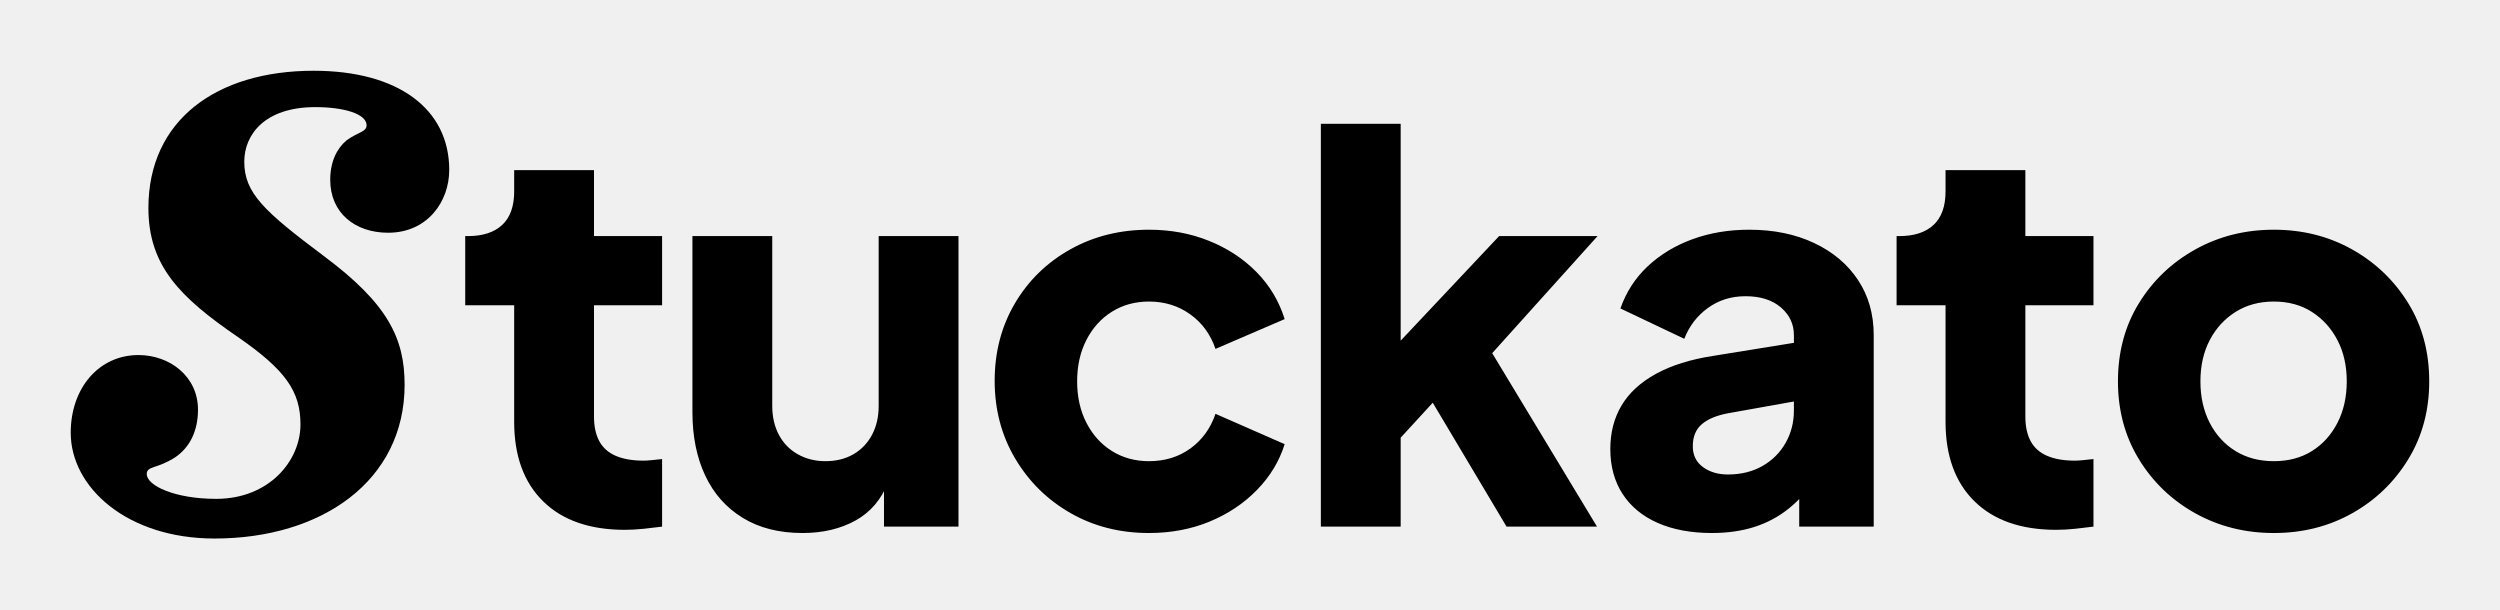
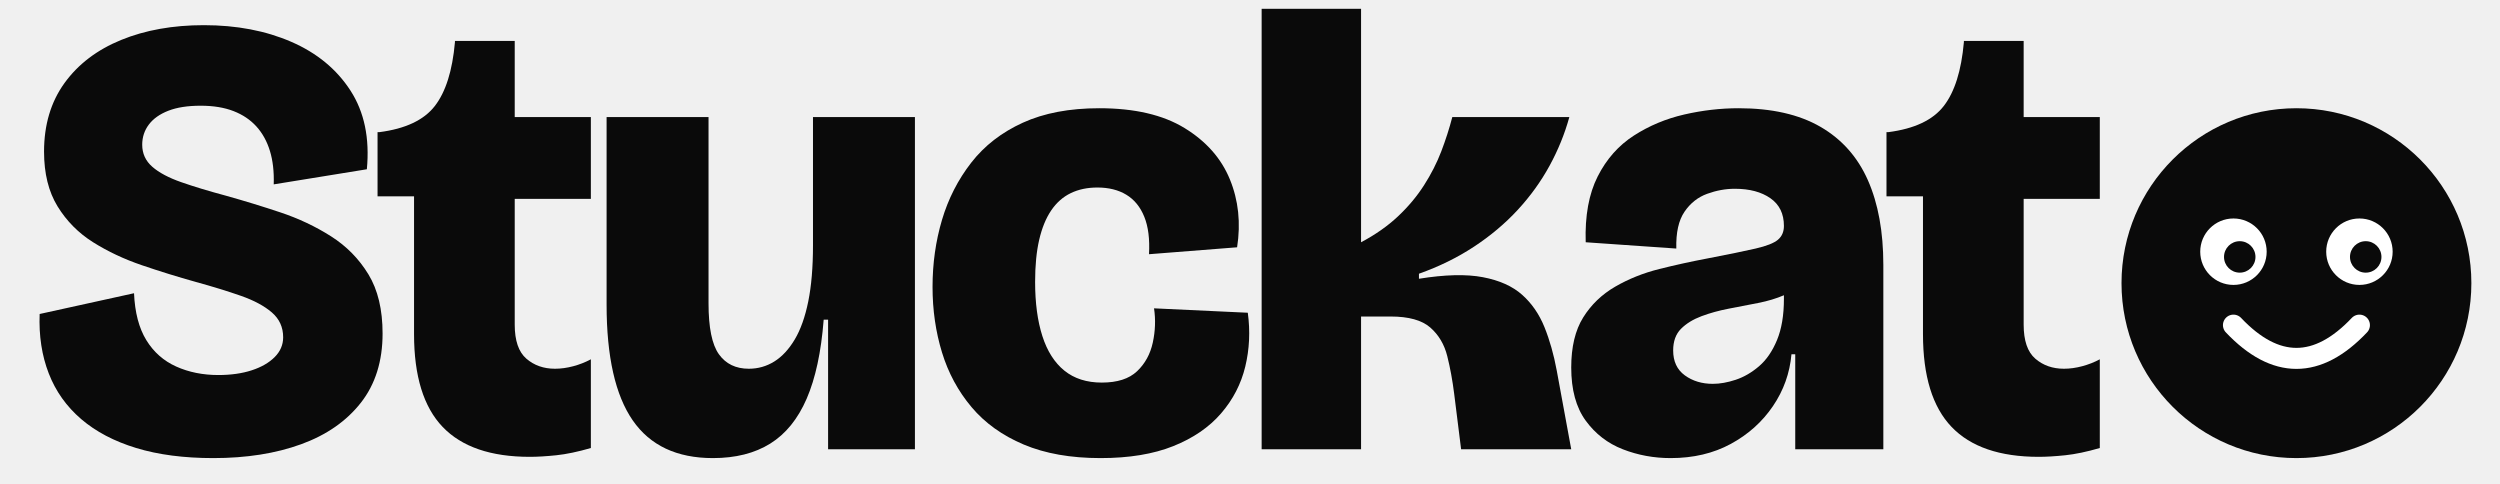
- <svg xmlns="http://www.w3.org/2000/svg" viewBox="-85.63 -98.97 469.83 114.5" width="469.83" height="114.5" role="img" aria-label="Stuckato">
-   <g transform="translate(-36.77 -41.72)">
-     <g transform="translate(-35.57 40.85) scale(0.59738)">
-       <path d="M76.44 -141.96C45.76 -141.96 24.44 -126.36 24.44 -98.8C24.44 -80.6 34.32 -70.72 52.52 -58.24C67.6 -47.84 72.28 -41.08 72.28 -30.68C72.28 -19.24 62.4 -7.28 45.76 -7.28C32.76 -7.28 23.92 -11.44 23.92 -15.08C23.92 -17.68 27.04 -16.64 32.76 -20.28C37.44 -23.4 40.04 -28.6 40.04 -35.36C40.04 -45.76 31.2 -52.52 21.32 -52.52C8.84 -52.52 0 -42.12 0 -28.08C0 -10.92 17.68 5.2 45.24 5.2C79.04 5.2 105.04 -13 105.04 -43.16C105.04 -57.72 99.84 -68.64 79.56 -83.72C60.84 -97.76 54.6 -103.48 54.6 -113.36C54.6 -121.68 60.84 -130.52 76.96 -130.52C85.8 -130.52 93.08 -128.44 93.08 -124.8C93.08 -122.72 90.48 -122.72 86.84 -120.12C83.72 -117.52 81.64 -113.36 81.64 -107.64C81.64 -97.24 89.44 -91 99.84 -91C112.32 -91 119.08 -100.88 119.08 -110.76C119.08 -130 102.96 -141.96 76.44 -141.96Z" fill="#000000" />
-     </g>
-   </g>
-   <path d="M31.8 0.6Q21.9 0.6 16.45 -4.75Q11 -10.1 11 -19.7V-41.6H1.8V-54.6H2.3Q6.5 -54.6 8.75 -56.7Q11 -58.8 11 -63V-67H26V-54.6H38.8V-41.6H26V-20.7Q26 -17.9 27 -16.05Q28 -14.2 30.1 -13.3Q32.2 -12.4 35.3 -12.4Q36 -12.4 36.9 -12.5Q37.8 -12.6 38.8 -12.7V0Q37.3 0.2 35.4 0.4Q33.5 0.6 31.8 0.6Z M65.2 1.2Q58.6 1.2 53.95 -1.65Q49.3 -4.5 46.9 -9.6Q44.5 -14.7 44.5 -21.5V-54.6H59.5V-22.7Q59.5 -19.6 60.75 -17.25Q62 -14.9 64.3 -13.6Q66.6 -12.3 69.5 -12.3Q72.5 -12.3 74.75 -13.6Q77 -14.9 78.25 -17.25Q79.5 -19.6 79.5 -22.7V-54.6H94.5V0H80.5V-10.8L81.3 -8.4Q79.4 -3.5 75.15 -1.15Q70.9 1.2 65.2 1.2Z M130.3 1.2Q122.1 1.2 115.55 -2.55Q109 -6.3 105.15 -12.8Q101.3 -19.3 101.3 -27.4Q101.3 -35.5 105.1 -41.95Q108.9 -48.4 115.5 -52.1Q122.1 -55.8 130.3 -55.8Q136.4 -55.8 141.6 -53.7Q146.8 -51.6 150.5 -47.85Q154.2 -44.1 155.8 -39L142.8 -33.4Q141.4 -37.5 138.05 -39.9Q134.7 -42.3 130.3 -42.3Q126.4 -42.3 123.35 -40.4Q120.3 -38.5 118.55 -35.1Q116.8 -31.7 116.8 -27.3Q116.8 -22.9 118.55 -19.5Q120.3 -16.1 123.35 -14.2Q126.4 -12.3 130.3 -12.3Q134.8 -12.3 138.1 -14.7Q141.4 -17.1 142.8 -21.2L155.8 -15.5Q154.3 -10.7 150.6 -6.9Q146.9 -3.1 141.7 -0.95Q136.5 1.2 130.3 1.2Z M162.6 0V-75.7H177.6V-27.2L172 -29L196.1 -54.6H214.6L194.8 -32.6L214.5 0H197.5L181 -27.7L189.7 -29.9L173 -11.7L177.6 -20.4V0Z M236.1 1.2Q230.2 1.2 225.9 -0.7Q221.6 -2.6 219.3 -6.15Q217 -9.7 217 -14.6Q217 -19.2 219.1 -22.75Q221.2 -26.3 225.55 -28.7Q229.9 -31.1 236.4 -32.1L253.1 -34.8V-23.8L239.1 -21.3Q235.9 -20.7 234.2 -19.25Q232.5 -17.8 232.5 -15.1Q232.5 -12.6 234.4 -11.2Q236.3 -9.8 239.1 -9.8Q242.8 -9.8 245.6 -11.4Q248.4 -13 249.95 -15.75Q251.5 -18.5 251.5 -21.8V-36Q251.5 -39.1 249.05 -41.2Q246.6 -43.3 242.4 -43.3Q238.4 -43.3 235.35 -41.1Q232.3 -38.9 230.9 -35.3L218.9 -41Q220.5 -45.6 224 -48.9Q227.5 -52.2 232.4 -54Q237.3 -55.8 243.1 -55.8Q250 -55.8 255.3 -53.3Q260.6 -50.8 263.55 -46.35Q266.5 -41.9 266.5 -36V0H252.5V-8.8L255.9 -9.4Q253.5 -5.8 250.6 -3.45Q247.7 -1.1 244.1 0.05Q240.5 1.2 236.1 1.2Z M300.8 0.6Q290.9 0.6 285.45 -4.75Q280 -10.1 280 -19.7V-41.6H270.8V-54.6H271.3Q275.5 -54.6 277.75 -56.7Q280 -58.8 280 -63V-67H295V-54.6H307.8V-41.6H295V-20.7Q295 -17.9 296 -16.05Q297 -14.2 299.1 -13.3Q301.2 -12.4 304.3 -12.4Q305 -12.4 305.9 -12.5Q306.8 -12.6 307.8 -12.7V0Q306.3 0.2 304.4 0.4Q302.5 0.6 300.8 0.6Z M341.7 1.2Q333.6 1.2 326.95 -2.5Q320.3 -6.2 316.35 -12.65Q312.4 -19.1 312.4 -27.3Q312.4 -35.6 316.35 -42Q320.3 -48.4 326.95 -52.1Q333.6 -55.8 341.7 -55.8Q349.8 -55.8 356.4 -52.1Q363 -48.4 366.95 -42Q370.9 -35.6 370.9 -27.3Q370.9 -19.1 366.95 -12.65Q363 -6.2 356.4 -2.5Q349.8 1.2 341.7 1.2ZM341.7 -12.3Q345.8 -12.3 348.85 -14.2Q351.9 -16.1 353.65 -19.5Q355.4 -22.9 355.4 -27.3Q355.4 -31.7 353.65 -35.05Q351.9 -38.4 348.85 -40.35Q345.8 -42.3 341.7 -42.3Q337.6 -42.3 334.5 -40.35Q331.4 -38.4 329.65 -35.05Q327.9 -31.7 327.9 -27.3Q327.9 -22.9 329.65 -19.5Q331.4 -16.1 334.5 -14.2Q337.6 -12.3 341.7 -12.3Z" fill="#000000" />
+ <svg xmlns="http://www.w3.org/2000/svg" viewBox="-40 -714 3973 768" role="img" aria-label="Stuckato">
+   <path transform="translate(0.0 0) scale(1 -1)" d="M299 -14Q229 -14 176.5 2.0Q124 18 89.0 48.0Q54 78 37.5 120.5Q21 163 23 215L173 248Q175 202 192.5 173.5Q210 145 240.0 131.5Q270 118 307 118Q337 118 360.0 125.5Q383 133 396.5 146.5Q410 160 410 178Q410 202 392.0 217.5Q374 233 342.5 244.0Q311 255 271 266Q228 278 185.5 292.5Q143 307 108.0 329.0Q73 351 51.5 386.0Q30 421 30 473Q30 537 62.5 582.0Q95 627 152.5 650.5Q210 674 284 674Q362 674 423.0 647.5Q484 621 517.0 570.0Q550 519 543 445L395 421Q396 451 389.0 474.0Q382 497 367.5 513.0Q353 529 331.0 537.5Q309 546 279 546Q248 546 227.5 538.0Q207 530 196.5 516.0Q186 502 186 484Q186 463 202.0 449.0Q218 435 248.0 424.5Q278 414 319 403Q362 391 405.5 376.5Q449 362 486.0 338.5Q523 315 545.5 278.0Q568 241 568 184Q568 118 533.5 74.0Q499 30 438.5 8.0Q378 -14 299 -14Z" fill="#0A0A0A" />
+   <path transform="translate(555.0 0) scale(1 -1)" d="M247 -12Q154 -12 108.5 35.5Q63 83 63 183V402H5V504H8Q70 512 96.0 545.5Q122 579 128 647V649H223V528H344V398H223V198Q223 160 241.5 144.0Q260 128 287 128Q301 128 316.0 132.0Q331 136 344 143V2Q313 -7 289.0 -9.5Q265 -12 247 -12Z" fill="#0A0A0A" />
+   <path transform="translate(893.0 0) scale(1 -1)" d="M200 -14Q114 -14 72.5 46.0Q31 106 31 230V528H193V232Q193 174 209.5 151.0Q226 128 257 128Q279 128 297.5 139.5Q316 151 330.0 174.5Q344 198 351.5 235.0Q359 272 359 324V528H521V238V0H383V206H376Q370 129 349.0 80.5Q328 32 291.0 9.0Q254 -14 200 -14Z" fill="#0A0A0A" />
+   <path transform="translate(1420.0 0) scale(1 -1)" d="M289 -14Q218 -14 167.0 7.5Q116 29 84.0 67.0Q52 105 37.0 154.0Q22 203 22 258Q22 314 37.0 364.5Q52 415 83.5 455.5Q115 496 165.5 519.0Q216 542 287 542Q371 542 422.5 510.5Q474 479 494.5 429.0Q515 379 506 321L366 310Q368 346 358.5 369.5Q349 393 330.0 404.5Q311 416 284 416Q260 416 241.5 407.0Q223 398 210.5 379.5Q198 361 191.5 333.0Q185 305 185 266Q185 216 196.5 180.0Q208 144 231.5 125.0Q255 106 291 106Q328 106 347.0 124.0Q366 142 372.0 169.5Q378 197 374 224L523 217Q529 173 519.0 131.5Q509 90 480.5 57.0Q452 24 404.5 5.0Q357 -14 289 -14Z" fill="#0A0A0A" />
+   <path transform="translate(1929.0 0) scale(1 -1)" d="M36 0V700H194V329Q228 347 252.5 370.0Q277 393 294.0 419.5Q311 446 321.5 473.5Q332 501 339 528H525Q514 488 493.5 450.5Q473 413 443.0 380.5Q413 348 373.5 322.0Q334 296 286 279V271Q348 281 387.5 273.5Q427 266 450.0 245.5Q473 225 485.5 194.0Q498 163 505 125L528 0H353L342 88Q338 120 331.0 148.0Q324 176 304.0 193.5Q284 211 241 211H194V0Z" fill="#0A0A0A" />
+   <path transform="translate(2440.0 0) scale(1 -1)" d="M175 -14Q135 -14 99.0 0.0Q63 14 40.0 45.5Q17 77 17 130Q17 179 36.0 209.5Q55 240 87.0 258.5Q119 277 157.0 286.5Q195 296 232 303Q284 313 310.0 319.0Q336 325 345.5 333.0Q355 341 355 355Q355 384 333.5 399.0Q312 414 277 414Q255 414 233.0 406.0Q211 398 197.0 377.5Q183 357 184 319L40 329Q38 392 59.0 433.5Q80 475 116.5 498.5Q153 522 196.5 532.0Q240 542 283 542Q362 542 413.0 512.5Q464 483 488.5 427.5Q513 372 513 293V199Q513 166 513.0 132.5Q513 99 513.0 66.0Q513 33 513 0H373Q373 36 373.0 73.0Q373 110 373 151H367Q363 106 337.5 68.5Q312 31 270.5 8.5Q229 -14 175 -14ZM242 104Q259 104 278.5 110.5Q298 117 315.5 132.0Q333 147 344.0 173.5Q355 200 355 239V263L382 266Q374 253 355.5 245.0Q337 237 314.0 232.5Q291 228 267.5 223.5Q244 219 224.0 211.5Q204 204 191.5 191.5Q179 179 179 157Q179 131 197.5 117.5Q216 104 242 104Z" fill="#0A0A0A" />
+   <path transform="translate(2953.0 0) scale(1 -1)" d="M247 -12Q154 -12 108.5 35.5Q63 83 63 183V402H5V504H8Q70 512 96.0 545.5Q122 579 128 647V649H223V528H344V398H223V198Q223 160 241.5 144.0Q260 128 287 128Q301 128 316.0 132.0Q331 136 344 143V2Q313 -7 289.0 -9.5Q265 -12 247 -12Z" fill="#0A0A0A" />
+   <circle cx="3609.5" cy="-264.0" r="278.0" fill="#0A0A0A" />
+   <circle cx="3509.4" cy="-314.0" r="52.8" fill="#FFFFFF" />
+   <circle cx="3709.6" cy="-314.0" r="52.8" fill="#FFFFFF" />
+   <circle cx="3519.4" cy="-305.7" r="25.0" fill="#0A0A0A" />
+   <circle cx="3719.6" cy="-305.7" r="25.0" fill="#0A0A0A" />
+   <path d="M3509.4 -197.3 Q3609.5 -91.6 3709.6 -197.3" fill="none" stroke="#FFFFFF" stroke-width="33.4" stroke-linecap="round" />
</svg>
